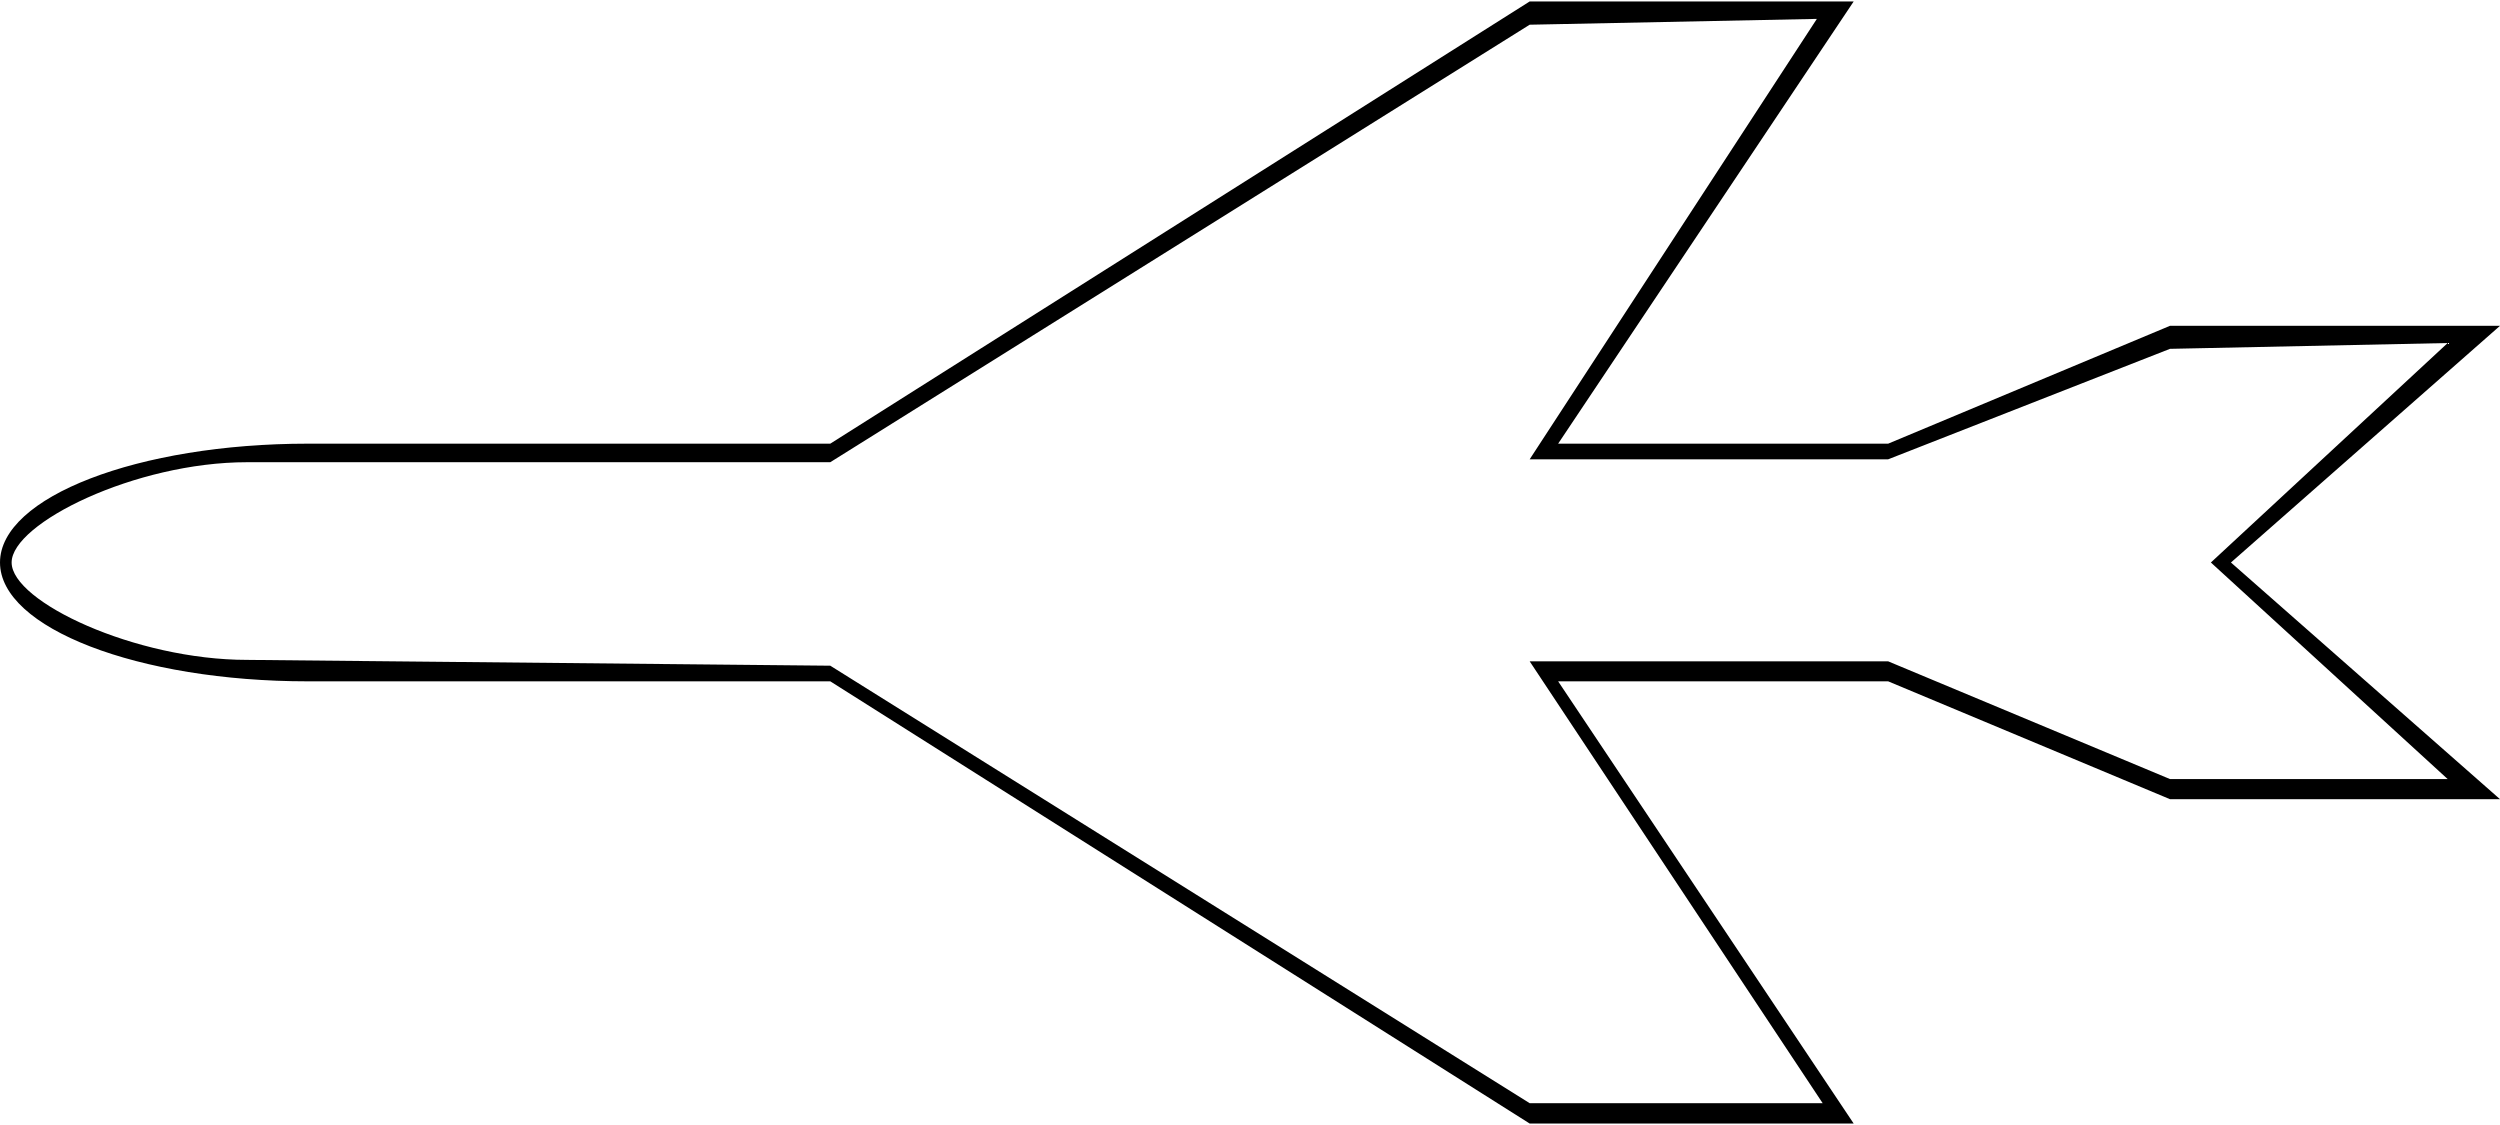
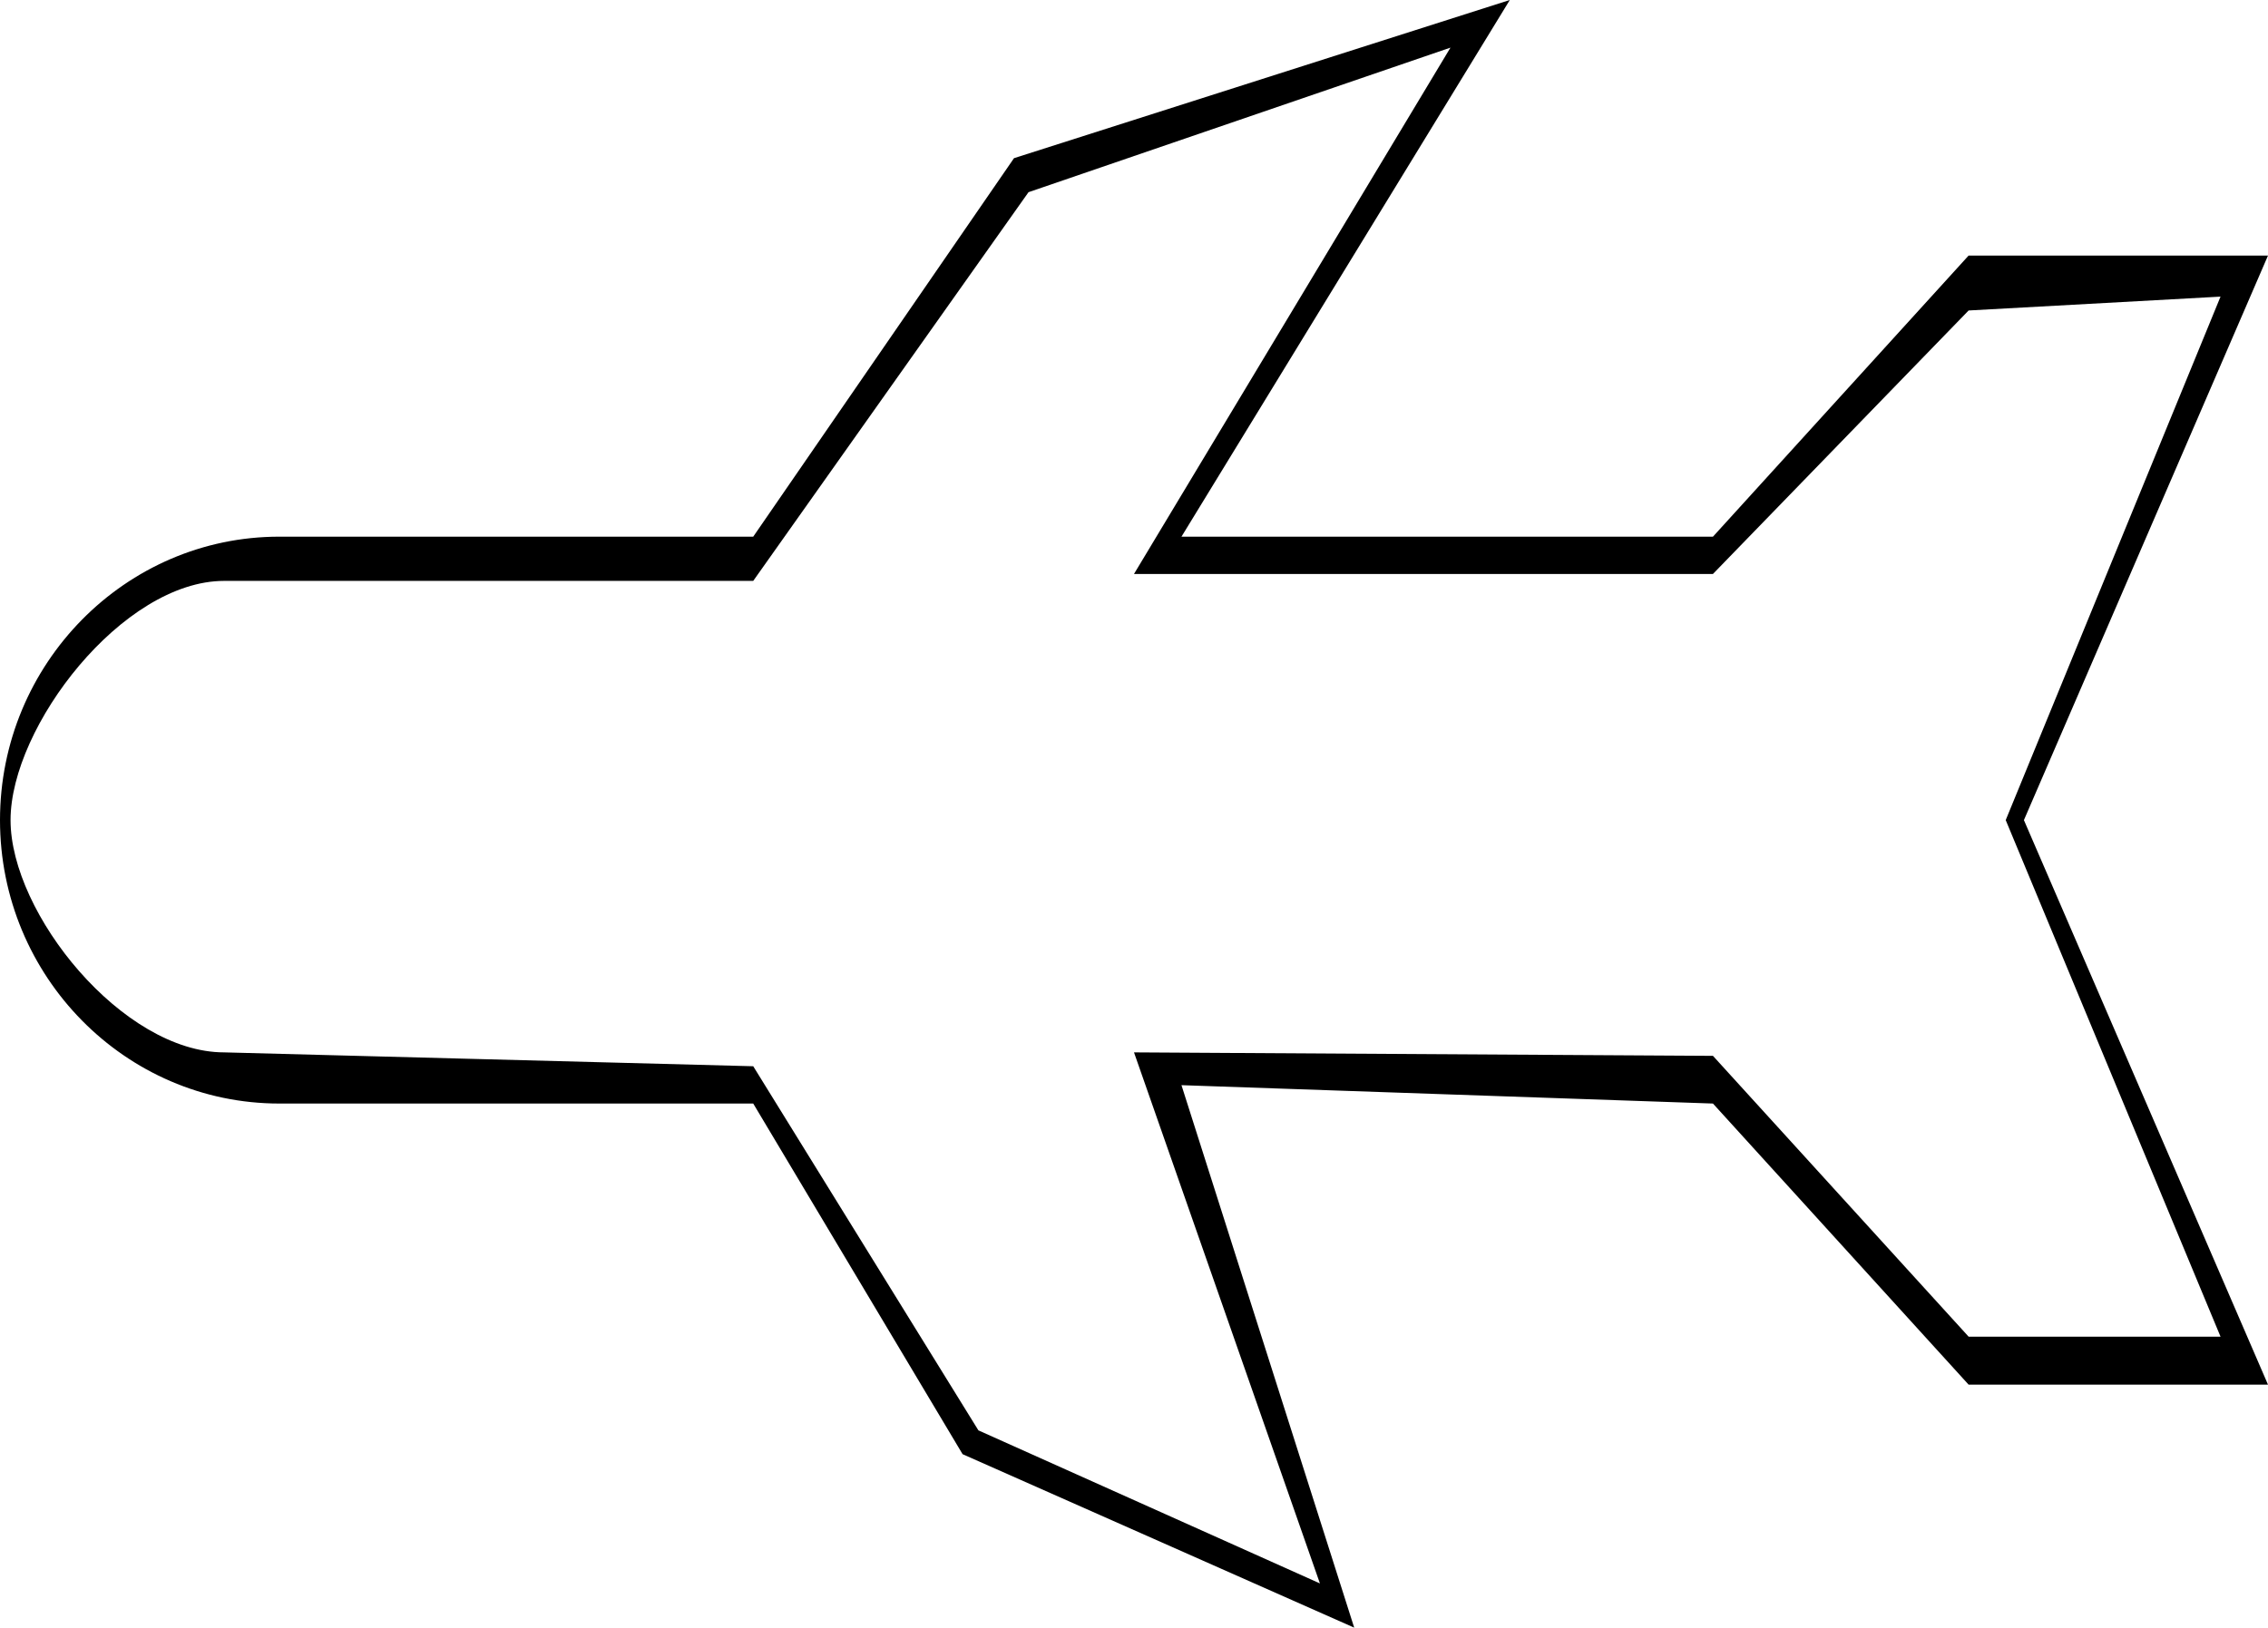
- <svg xmlns="http://www.w3.org/2000/svg" width="860" height="387" viewBox="0 0 860 387" fill="none">
-   <path d="M860 112.078L767.445 193.5L860 274.922H746.477L649.532 234.379H536.001L637.669 386.5H526.208L285.615 234.379L105.908 234.379C47.509 234.379 0 216.038 0 193.5C0 170.963 47.509 152.621 105.908 152.621L285.615 152.621L526.208 0.5H637.669L536.001 152.621H649.532L746.477 112.078H860ZM760.544 193.5L842 118L746.477 120L649.532 158H526.208L625 6.5L526.208 8.5L285.615 159L85 159C46.511 159 4 180.018 4 193.5C4 206.982 46.511 227 85 227L285.615 229L526.208 379.5H627L526.208 227.5H649.532L746.477 268H842L760.544 193.5Z" fill="black" />
+ <svg xmlns="http://www.w3.org/2000/svg" width="1003" height="720" viewBox="0 0 1003 720" fill="none">
+   <path d="M1003 113.047L895.055 362.776L1003 612.506H870.6L757.536 488.157L522.493 480.03L598.884 720L425.692 643.26L333.107 488.157H123.518C55.409 488.157 0 431.902 0 362.776C0 293.653 55.409 237.396 123.518 237.396H333.107L448.434 69.969L667.695 0L522.493 237.396H757.536L870.6 113.047H1003ZM887.007 362.776L982.007 131.209L870.6 137.344L757.536 253.894H501.5L641.453 21.066L454.849 85.016L333.107 256.961H99.134C54.244 256.961 4.665 321.425 4.665 362.776C4.665 404.127 54.244 465.525 99.134 465.525L333.107 471.659L432.69 632.727L583.723 700.439L501.5 465.525L757.536 467.059L870.6 591.276H982.007L887.007 362.776Z" fill="black" />
</svg>
